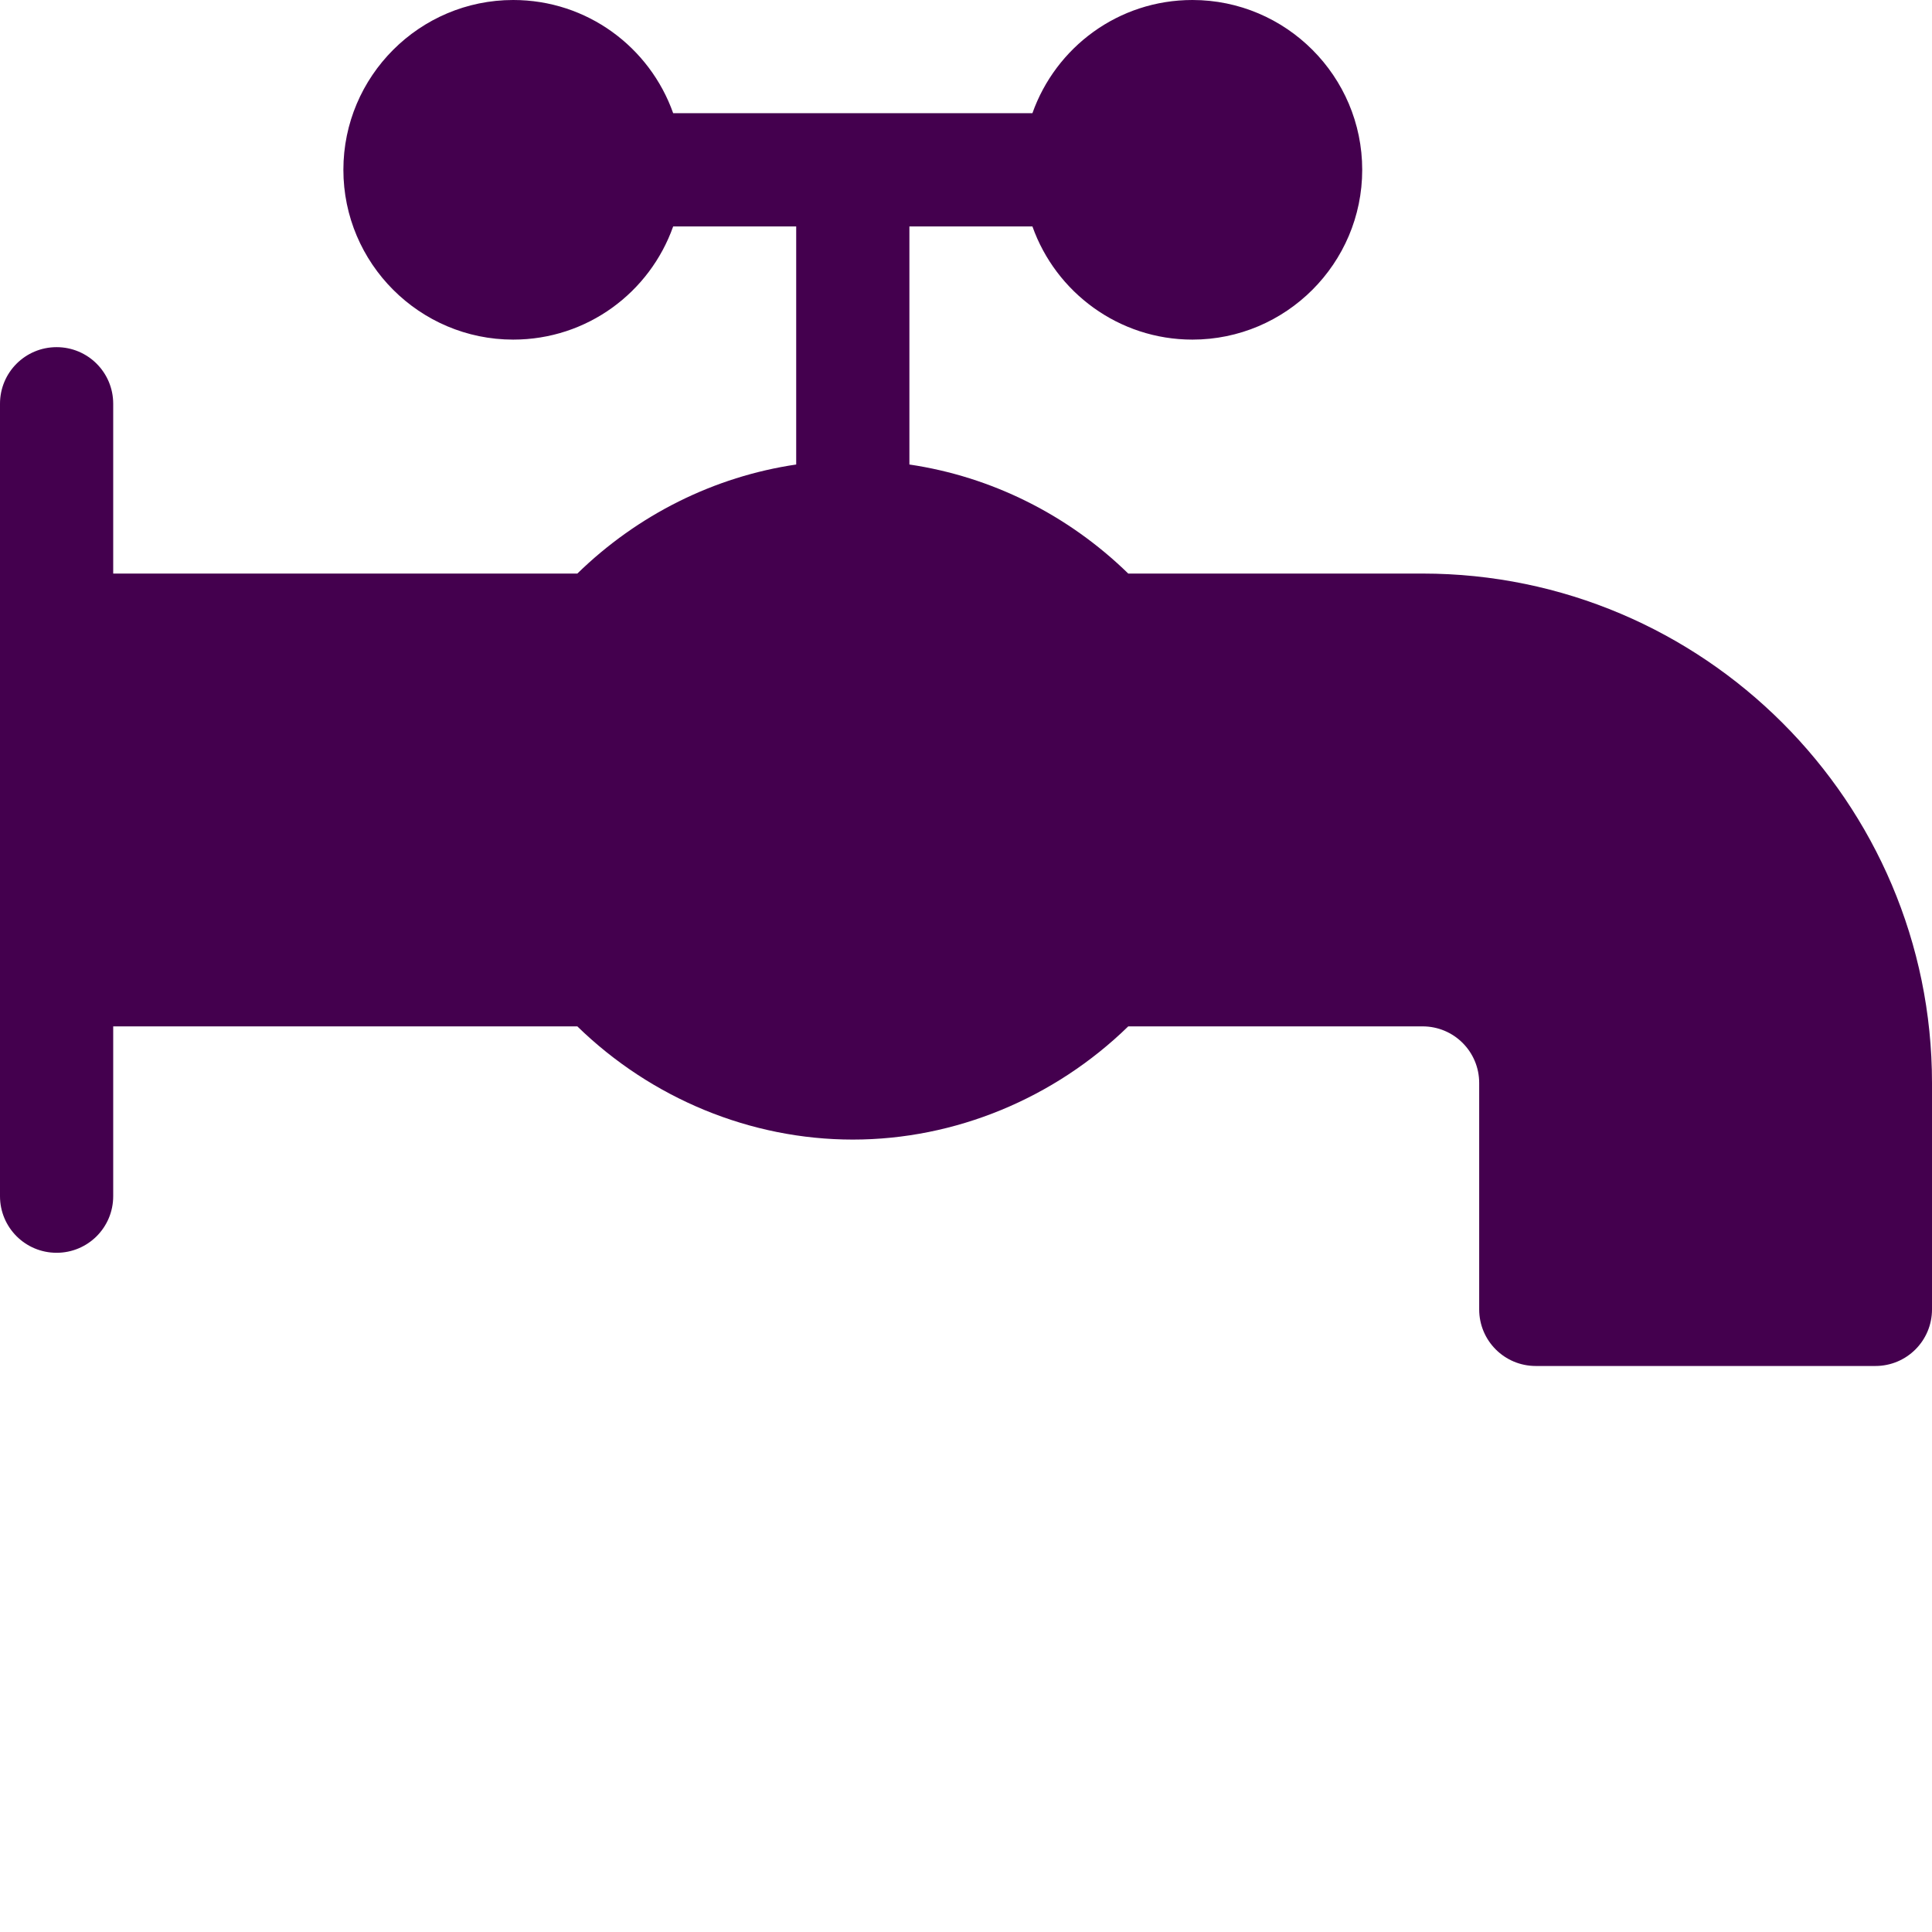
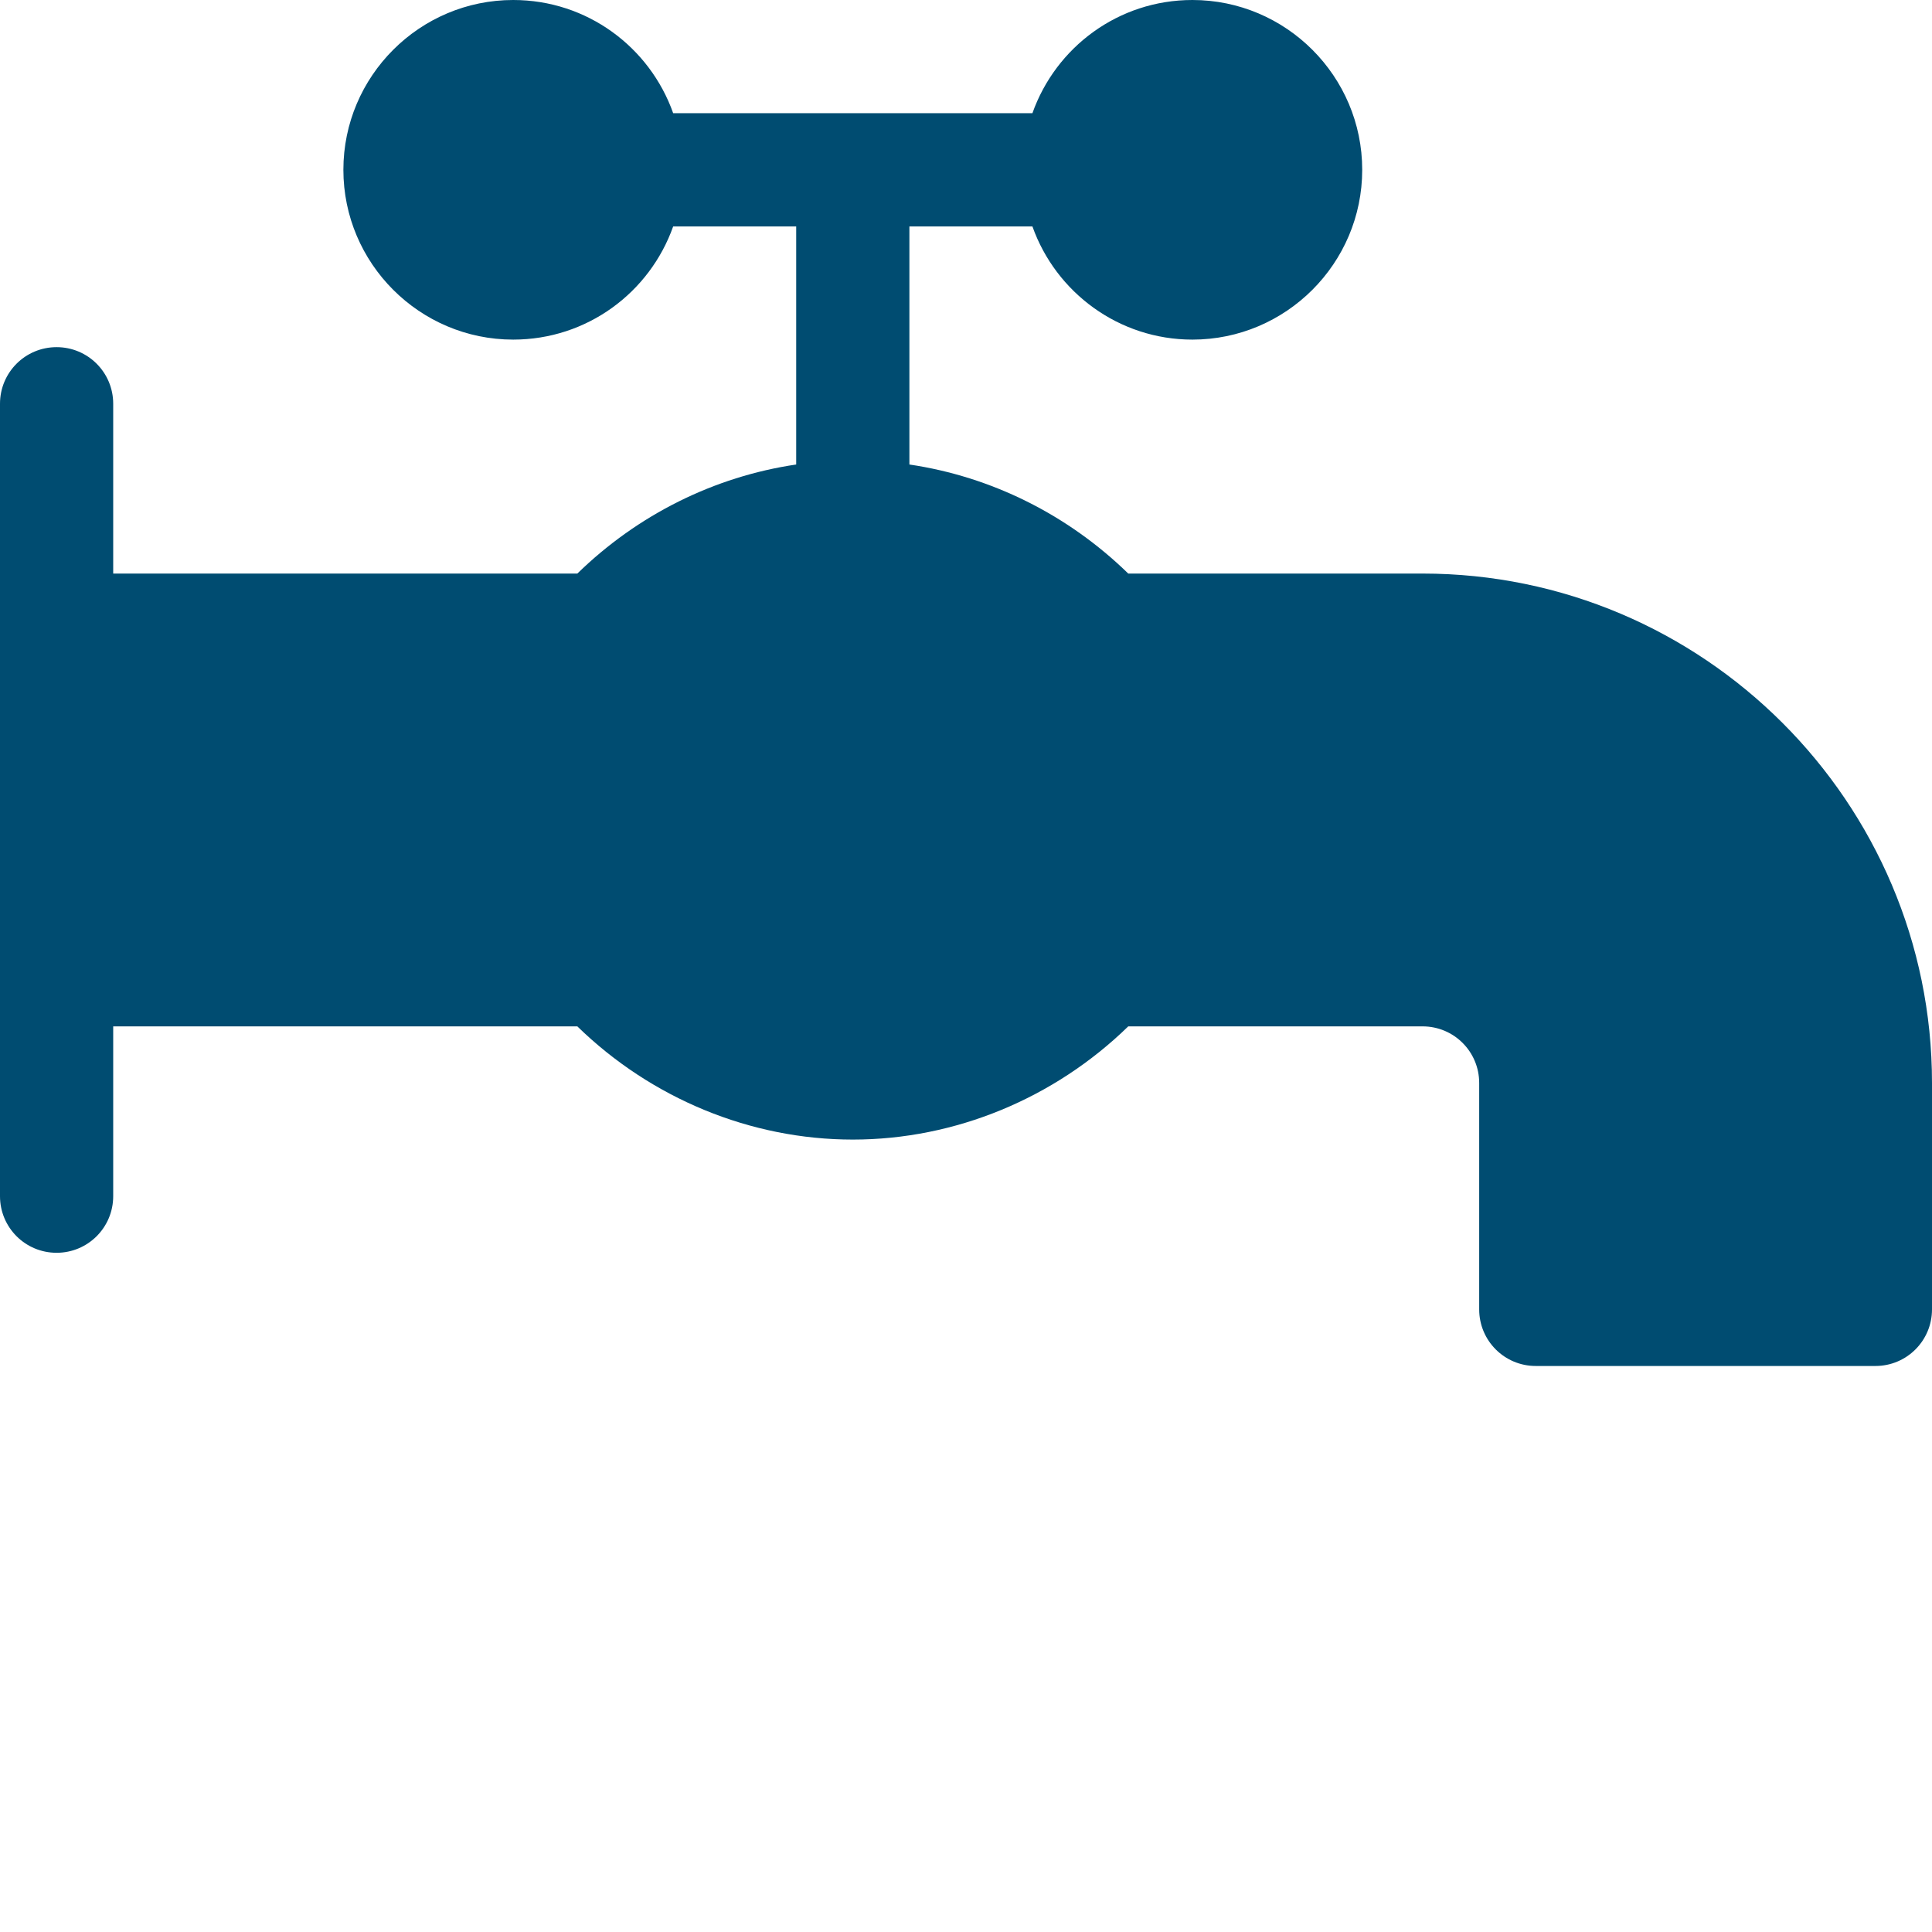
<svg xmlns="http://www.w3.org/2000/svg" version="1.1" id="Capa_1" x="0px" y="0px" viewBox="0 0 512 512" style="enable-background:new 0 0 512 512;" xml:space="preserve">
  <style type="text/css">
- 	.st0{fill:#44004E;}
+ 	.st0{fill:#004C71;}
</style>
  <g>
    <path class="st0" d="M377,152h-78c-16-15.6-36.3-25.7-58-28.9V60h32.6c6.2,17.5,22.9,30,42.4,30c24.8,0,45-20.2,45-45   S340.8,0,316,0c-19.6,0-36.2,12.5-42.4,30h-95.2C172.2,12.5,155.6,0,136,0c-24.8,0-45,20.2-45,45s20.2,45,45,45   c19.6,0,36.2-12.5,42.4-30H211v63.1c-21.7,3.2-42,13.3-58,28.9H30v-45c0-8.3-6.7-15-15-15S0,98.7,0,107v210c0,8.3,6.7,15,15,15   s15-6.7,15-15v-45h123c19.6,19.1,45.9,30,73,30s53.4-10.9,73-30h78c8.3,0,15,6.7,15,15v60c0,8.3,6.7,15,15,15h90   c8.3,0,15-6.7,15-15v-60C512,212.6,451.4,152,377,152z" />
  </g>
</svg>
